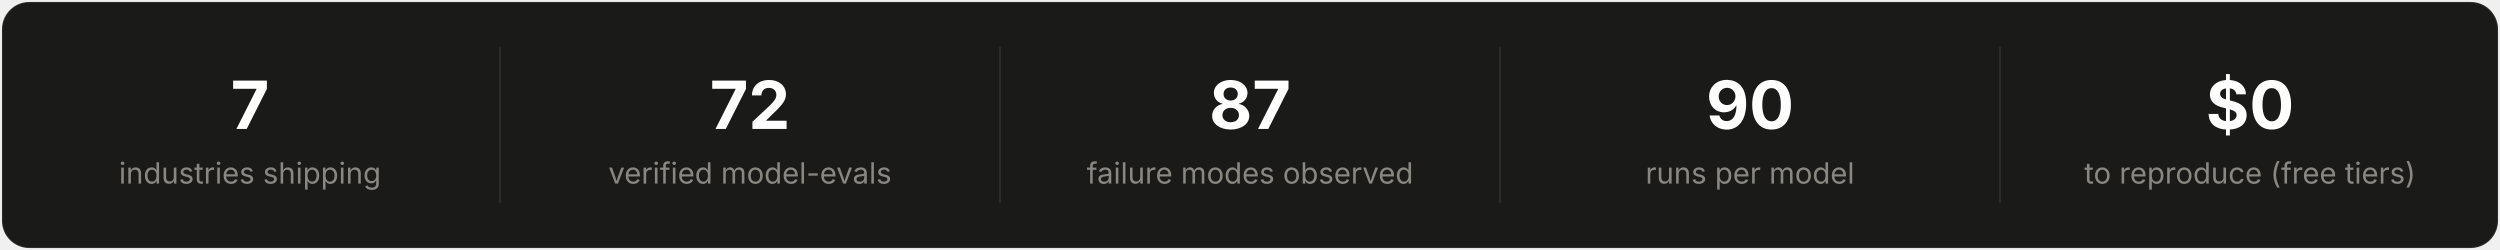
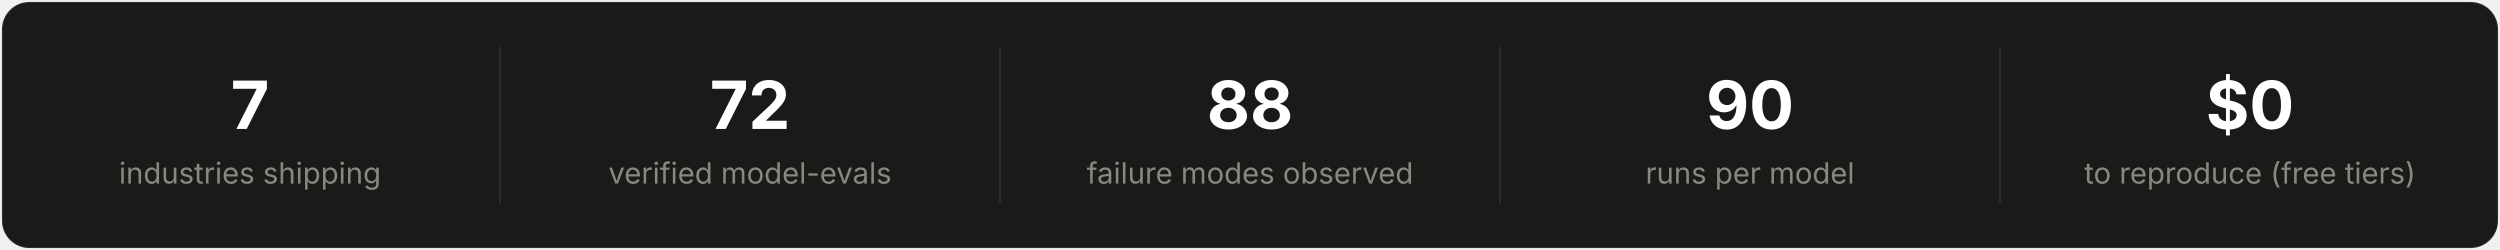
- <svg xmlns="http://www.w3.org/2000/svg" width="1280" height="128" viewBox="0 0 1280 128" role="img" aria-label="7 industries shipping, 72 verified model-evals, 87 failure modes observed, 90 runs per model, $0 to reproduce on free tiers">
+ <svg xmlns="http://www.w3.org/2000/svg" width="1280" height="128" viewBox="0 0 1280 128" role="img" aria-label="7 industries shipping, 72 verified model-evals, 88 failure modes observed, 90 runs per model, $0 to reproduce on free tiers">
  <rect x="1" y="1" width="1278" height="126" rx="14" fill="#1a1a19" stroke="rgba(255,255,255,0.10)" />
  <g stroke="#2c2c2a">
    <path d="M 256 24 V 104" />
    <path d="M 512 24 V 104" />
    <path d="M 768 24 V 104" />
    <path d="M 1024 24 V 104" />
  </g>
  <g font-family="system-ui, -apple-system, 'Segoe UI', sans-serif" text-anchor="middle">
    <g fill="#ffffff" font-size="34" font-weight="700">
      <text x="128" y="66">7</text>
      <text x="384" y="66">72</text>
-       <text x="640" y="66">87</text>
+       <text x="640" y="66">88</text>
      <text x="896" y="66">90</text>
      <text x="1152" y="66">$0</text>
    </g>
    <g fill="#898781" font-size="15">
      <text x="128" y="94">industries shipping</text>
      <text x="384" y="94">verified model-evals</text>
      <text x="640" y="94">failure modes observed</text>
      <text x="896" y="94">runs per model</text>
      <text x="1152" y="94">to reproduce (free tiers)</text>
    </g>
  </g>
</svg>
